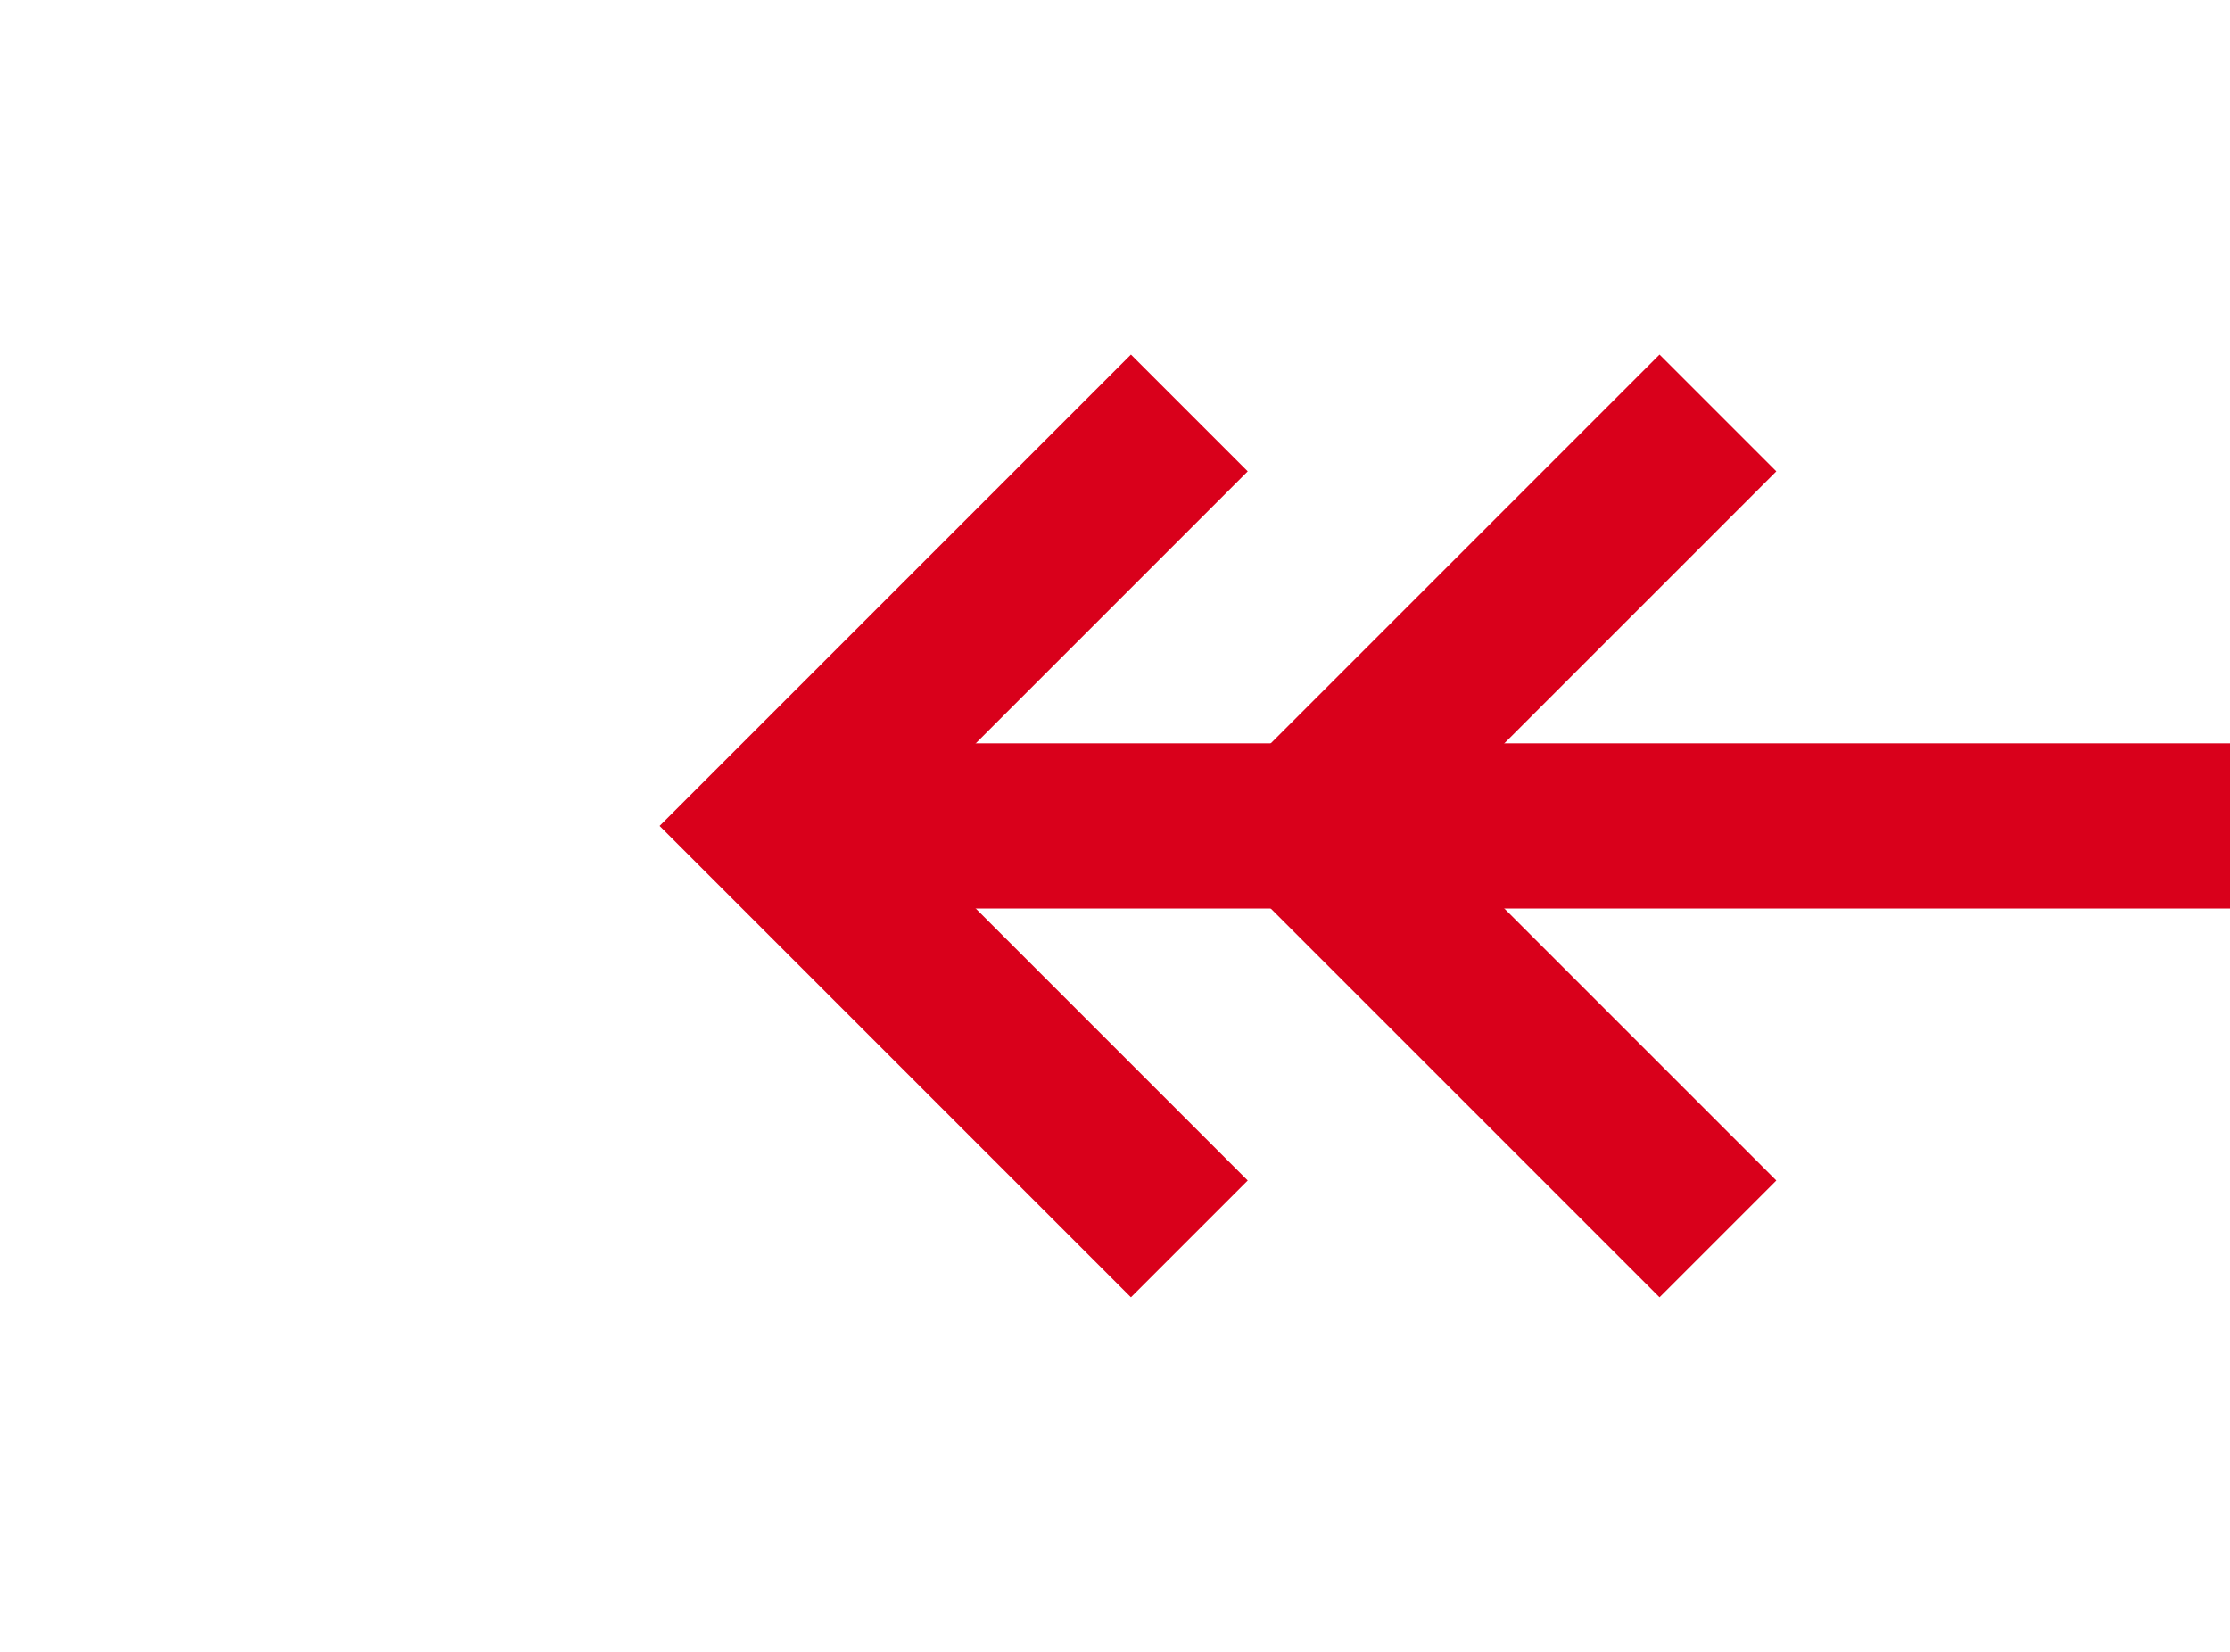
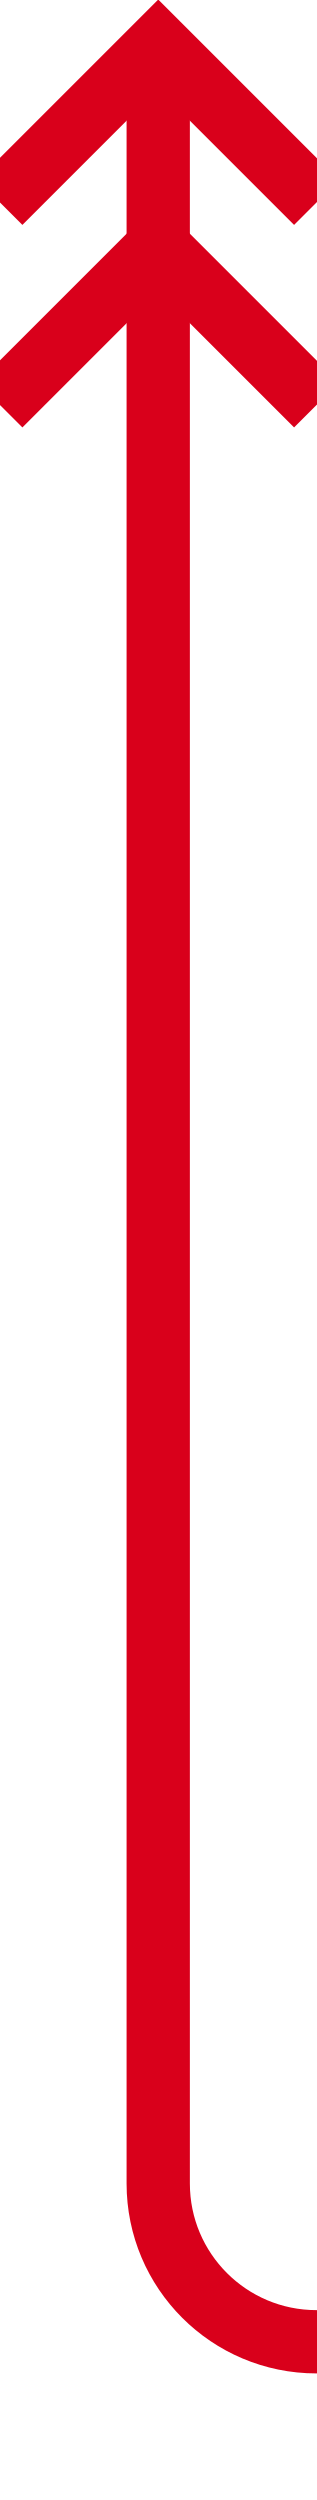
- <svg xmlns="http://www.w3.org/2000/svg" version="1.1" width="27px" height="20px" preserveAspectRatio="xMinYMid meet" viewBox="684 2302  27 18">
-   <path d="M 926 2255  L 926 2306  A 5 5 0 0 1 921 2311 L 694 2311  " stroke-width="2" stroke="#d9001b" fill="none" />
-   <path d="M 699.107 2315.293  L 694.814 2311  L 699.107 2306.707  L 697.693 2305.293  L 692.693 2310.293  L 691.986 2311  L 692.693 2311.707  L 697.693 2316.707  L 699.107 2315.293  Z M 705.507 2315.293  L 701.214 2311  L 705.507 2306.707  L 704.093 2305.293  L 699.093 2310.293  L 698.386 2311  L 699.093 2311.707  L 704.093 2316.707  L 705.507 2315.293  Z " fill-rule="nonzero" fill="#d9001b" stroke="none" />
+ <svg xmlns="http://www.w3.org/2000/svg" version="1.1" width="10px" height="79px" preserveAspectRatio="xMidYMin meet" viewBox="644 1916  8 79">
+   <path d="M 849 2004  L 849 1995  A 5 5 0 0 0 844 1990 L 653 1990  A 5 5 0 0 1 648 1985 L 648 1918  " stroke-width="2" stroke="#d9001b" fill="none" />
+   <path d="M 643.707 1923.107  L 648 1918.814  L 652.293 1923.107  L 653.707 1921.693  L 648.707 1916.693  L 648 1915.986  L 647.293 1916.693  L 642.293 1921.693  L 643.707 1923.107  Z M 643.707 1929.507  L 648 1925.214  L 652.293 1929.507  L 653.707 1928.093  L 648.707 1923.093  L 648 1922.386  L 647.293 1923.093  L 642.293 1928.093  L 643.707 1929.507  Z " fill-rule="nonzero" fill="#d9001b" stroke="none" />
</svg>
